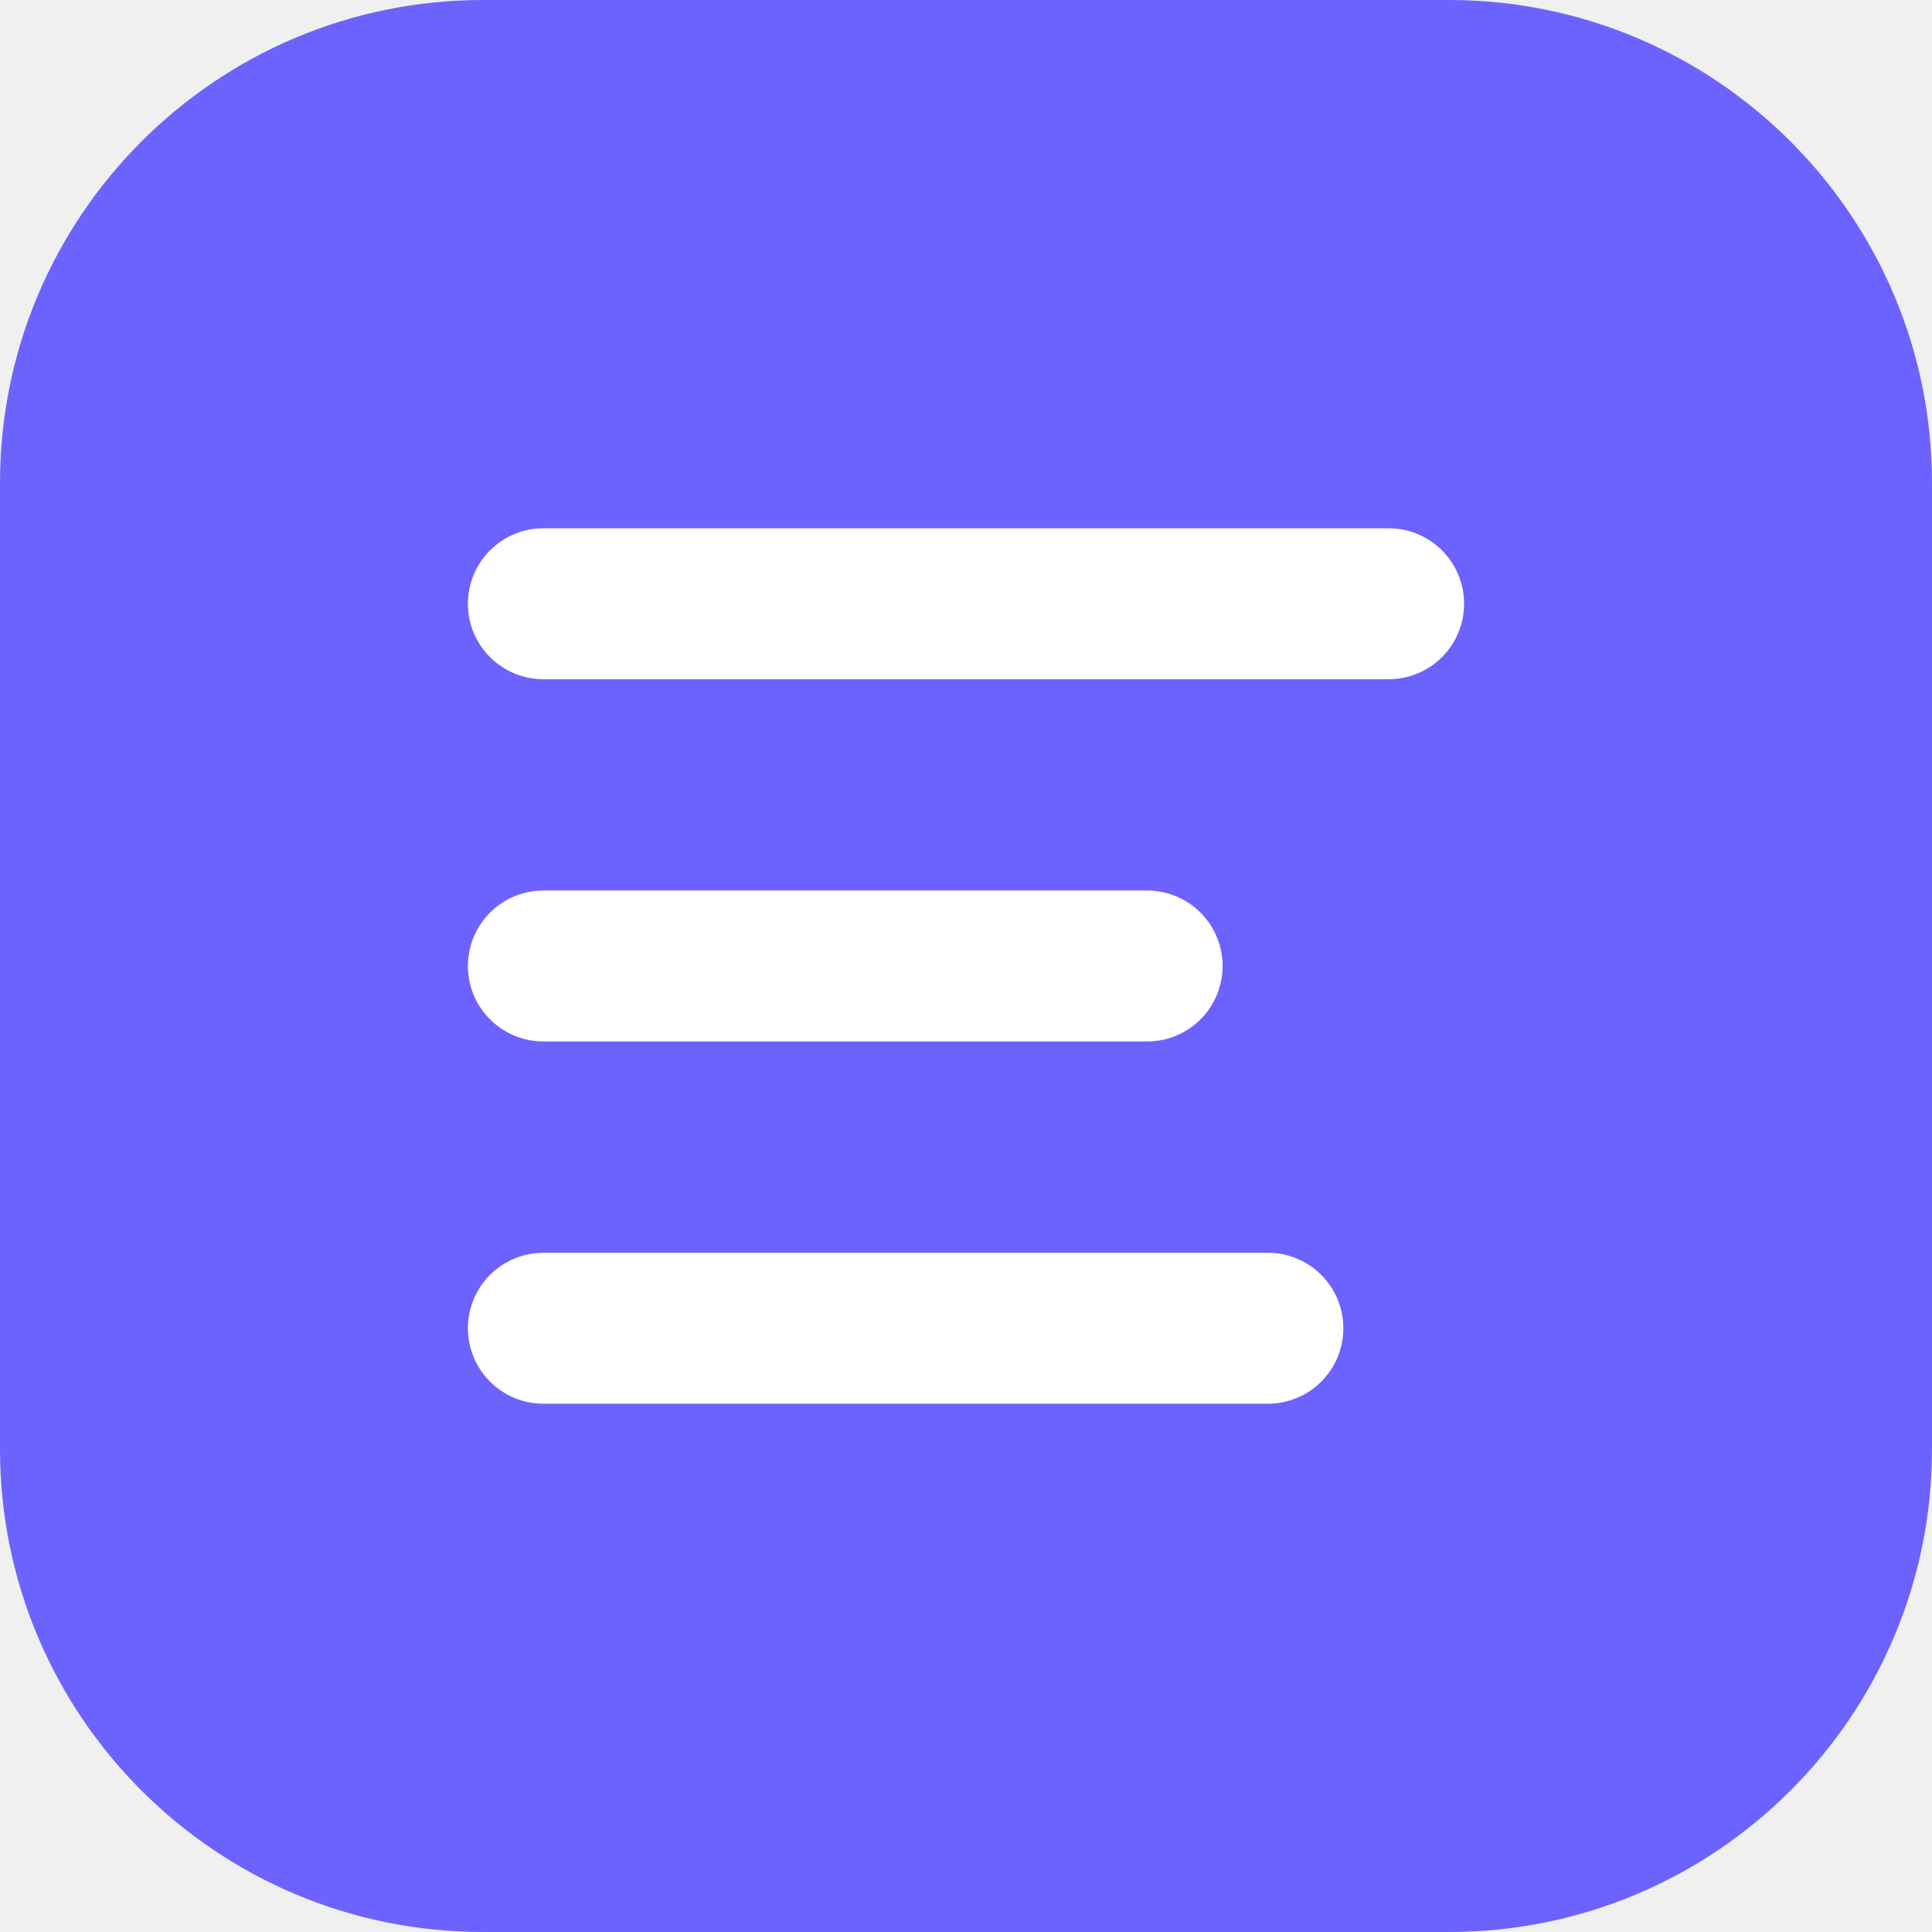
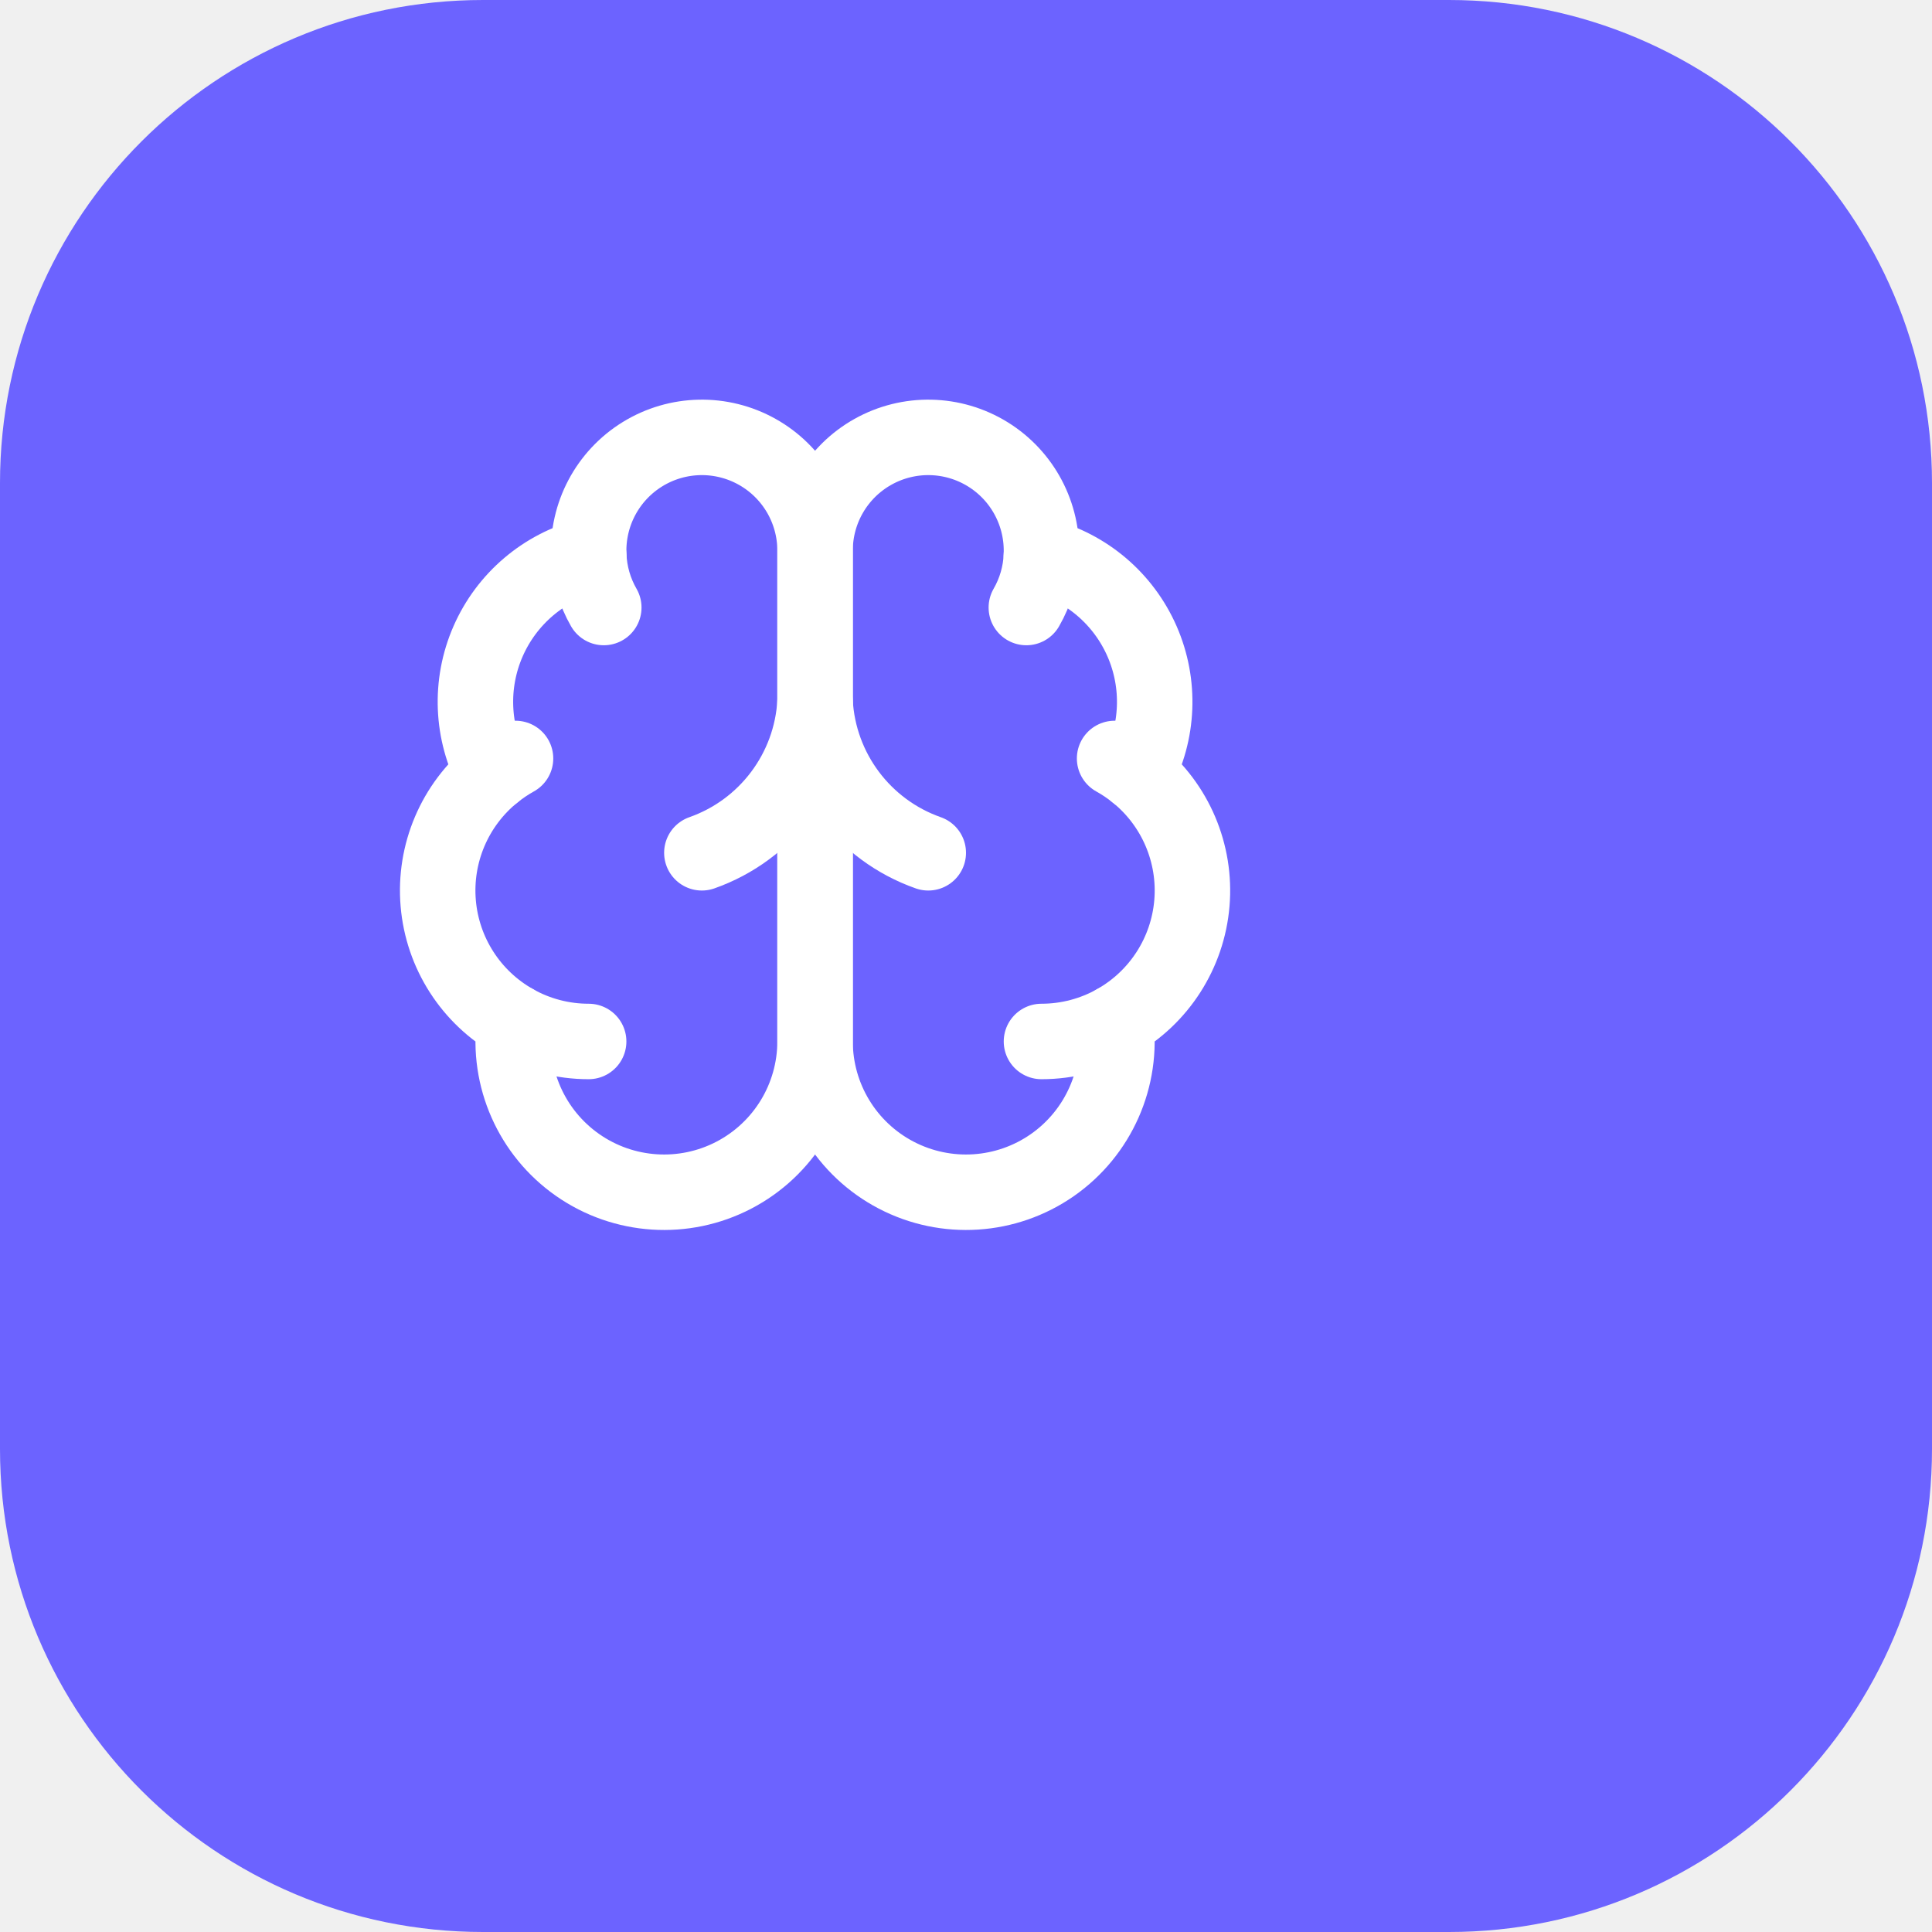
<svg xmlns="http://www.w3.org/2000/svg" viewBox="0 0 32 32">
  <rect width="32" height="32" rx="8" fill="#6c63ff" />
-   <path d="M9 10h14M9 16h10M9 22h12" stroke="white" stroke-width="2.5" stroke-linecap="round" />
+   <g transform="translate(6, 6) scale(0.625)" stroke="white" stroke-width="2" stroke-linecap="round" stroke-linejoin="round" fill="none">
+     <path d="M12 5a3 3 0 1 0-5.997.125 4 4 0 0 0-2.526 5.77 4 4 0 0 0 .556 6.588A4 4 0 1 0 12 18Z" />
+     <path d="M12 5a3 3 0 1 1 5.997.125 4 4 0 0 1 2.526 5.77 4 4 0 0 1-.556 6.588A4 4 0 1 1 12 18Z" />
+     <path d="M15 13a4.5 4.5 0 0 1-3-4 4.5 4.5 0 0 1-3 4" />
+     <path d="M17.599 6.5a3 3 0 0 0 .399-1.375" />
+     <path d="M6.003 5.125A3 3 0 0 0 6.401 6.5" />
+     <path d="M3.477 10.896a4 4 0 0 1 .585-.396" />
+     <path d="M19.938 10.5a4 4 0 0 1 .585.396" />
+     <path d="M6 18a4 4 0 0 1-1.967-.516" />
+     <path d="M19.967 17.484A4 4 0 0 1 18 18" />
+   </g>
</svg>
